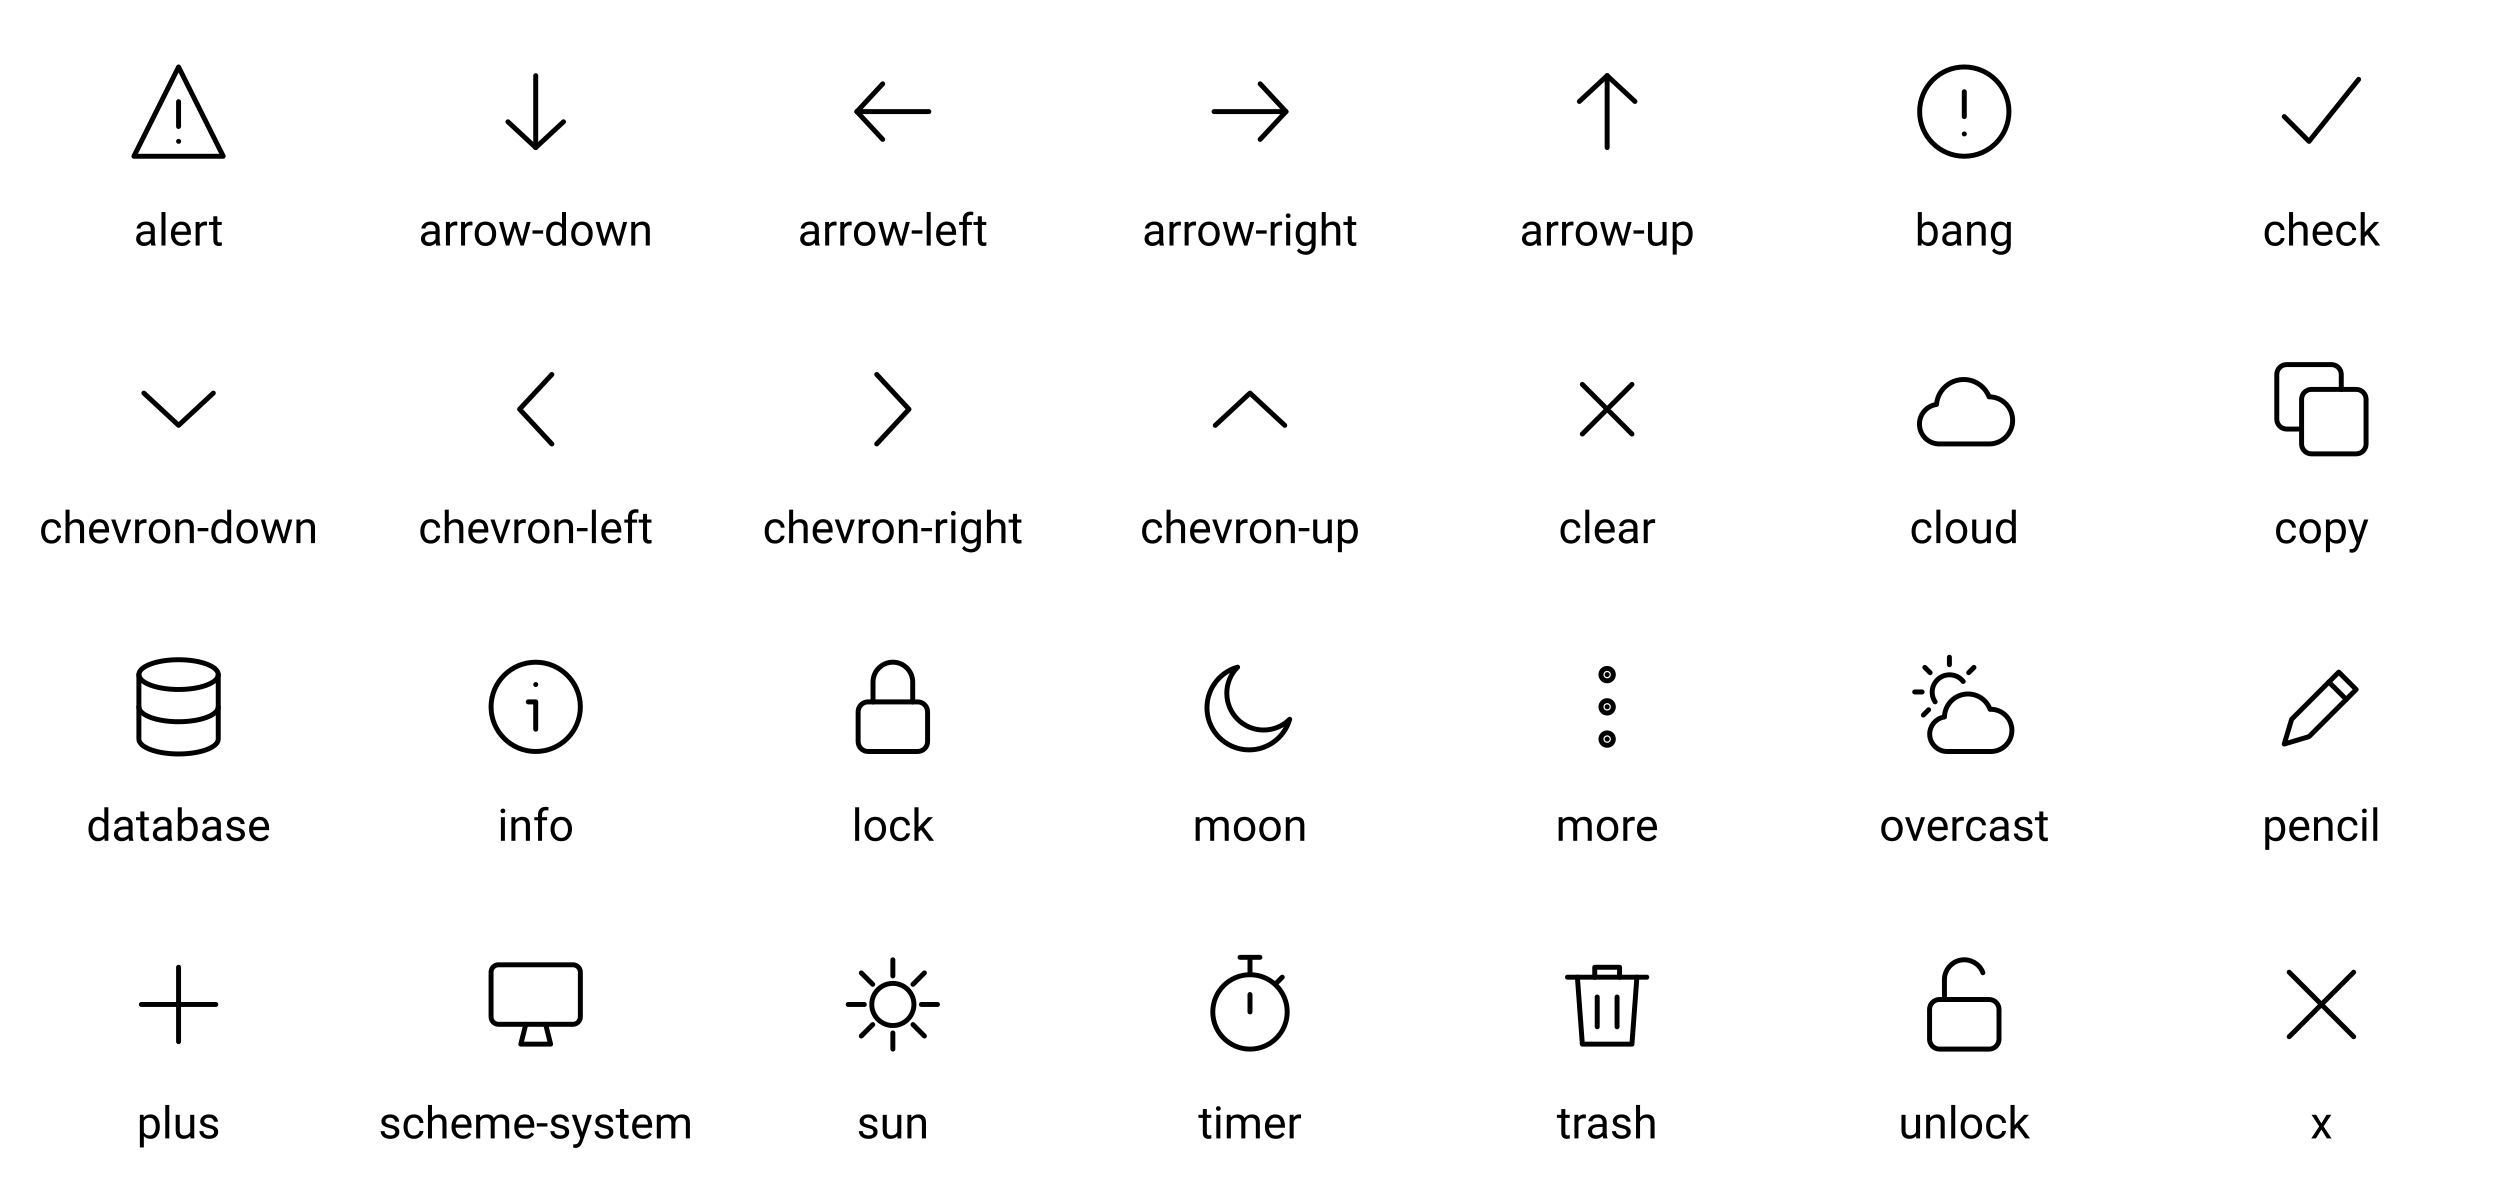
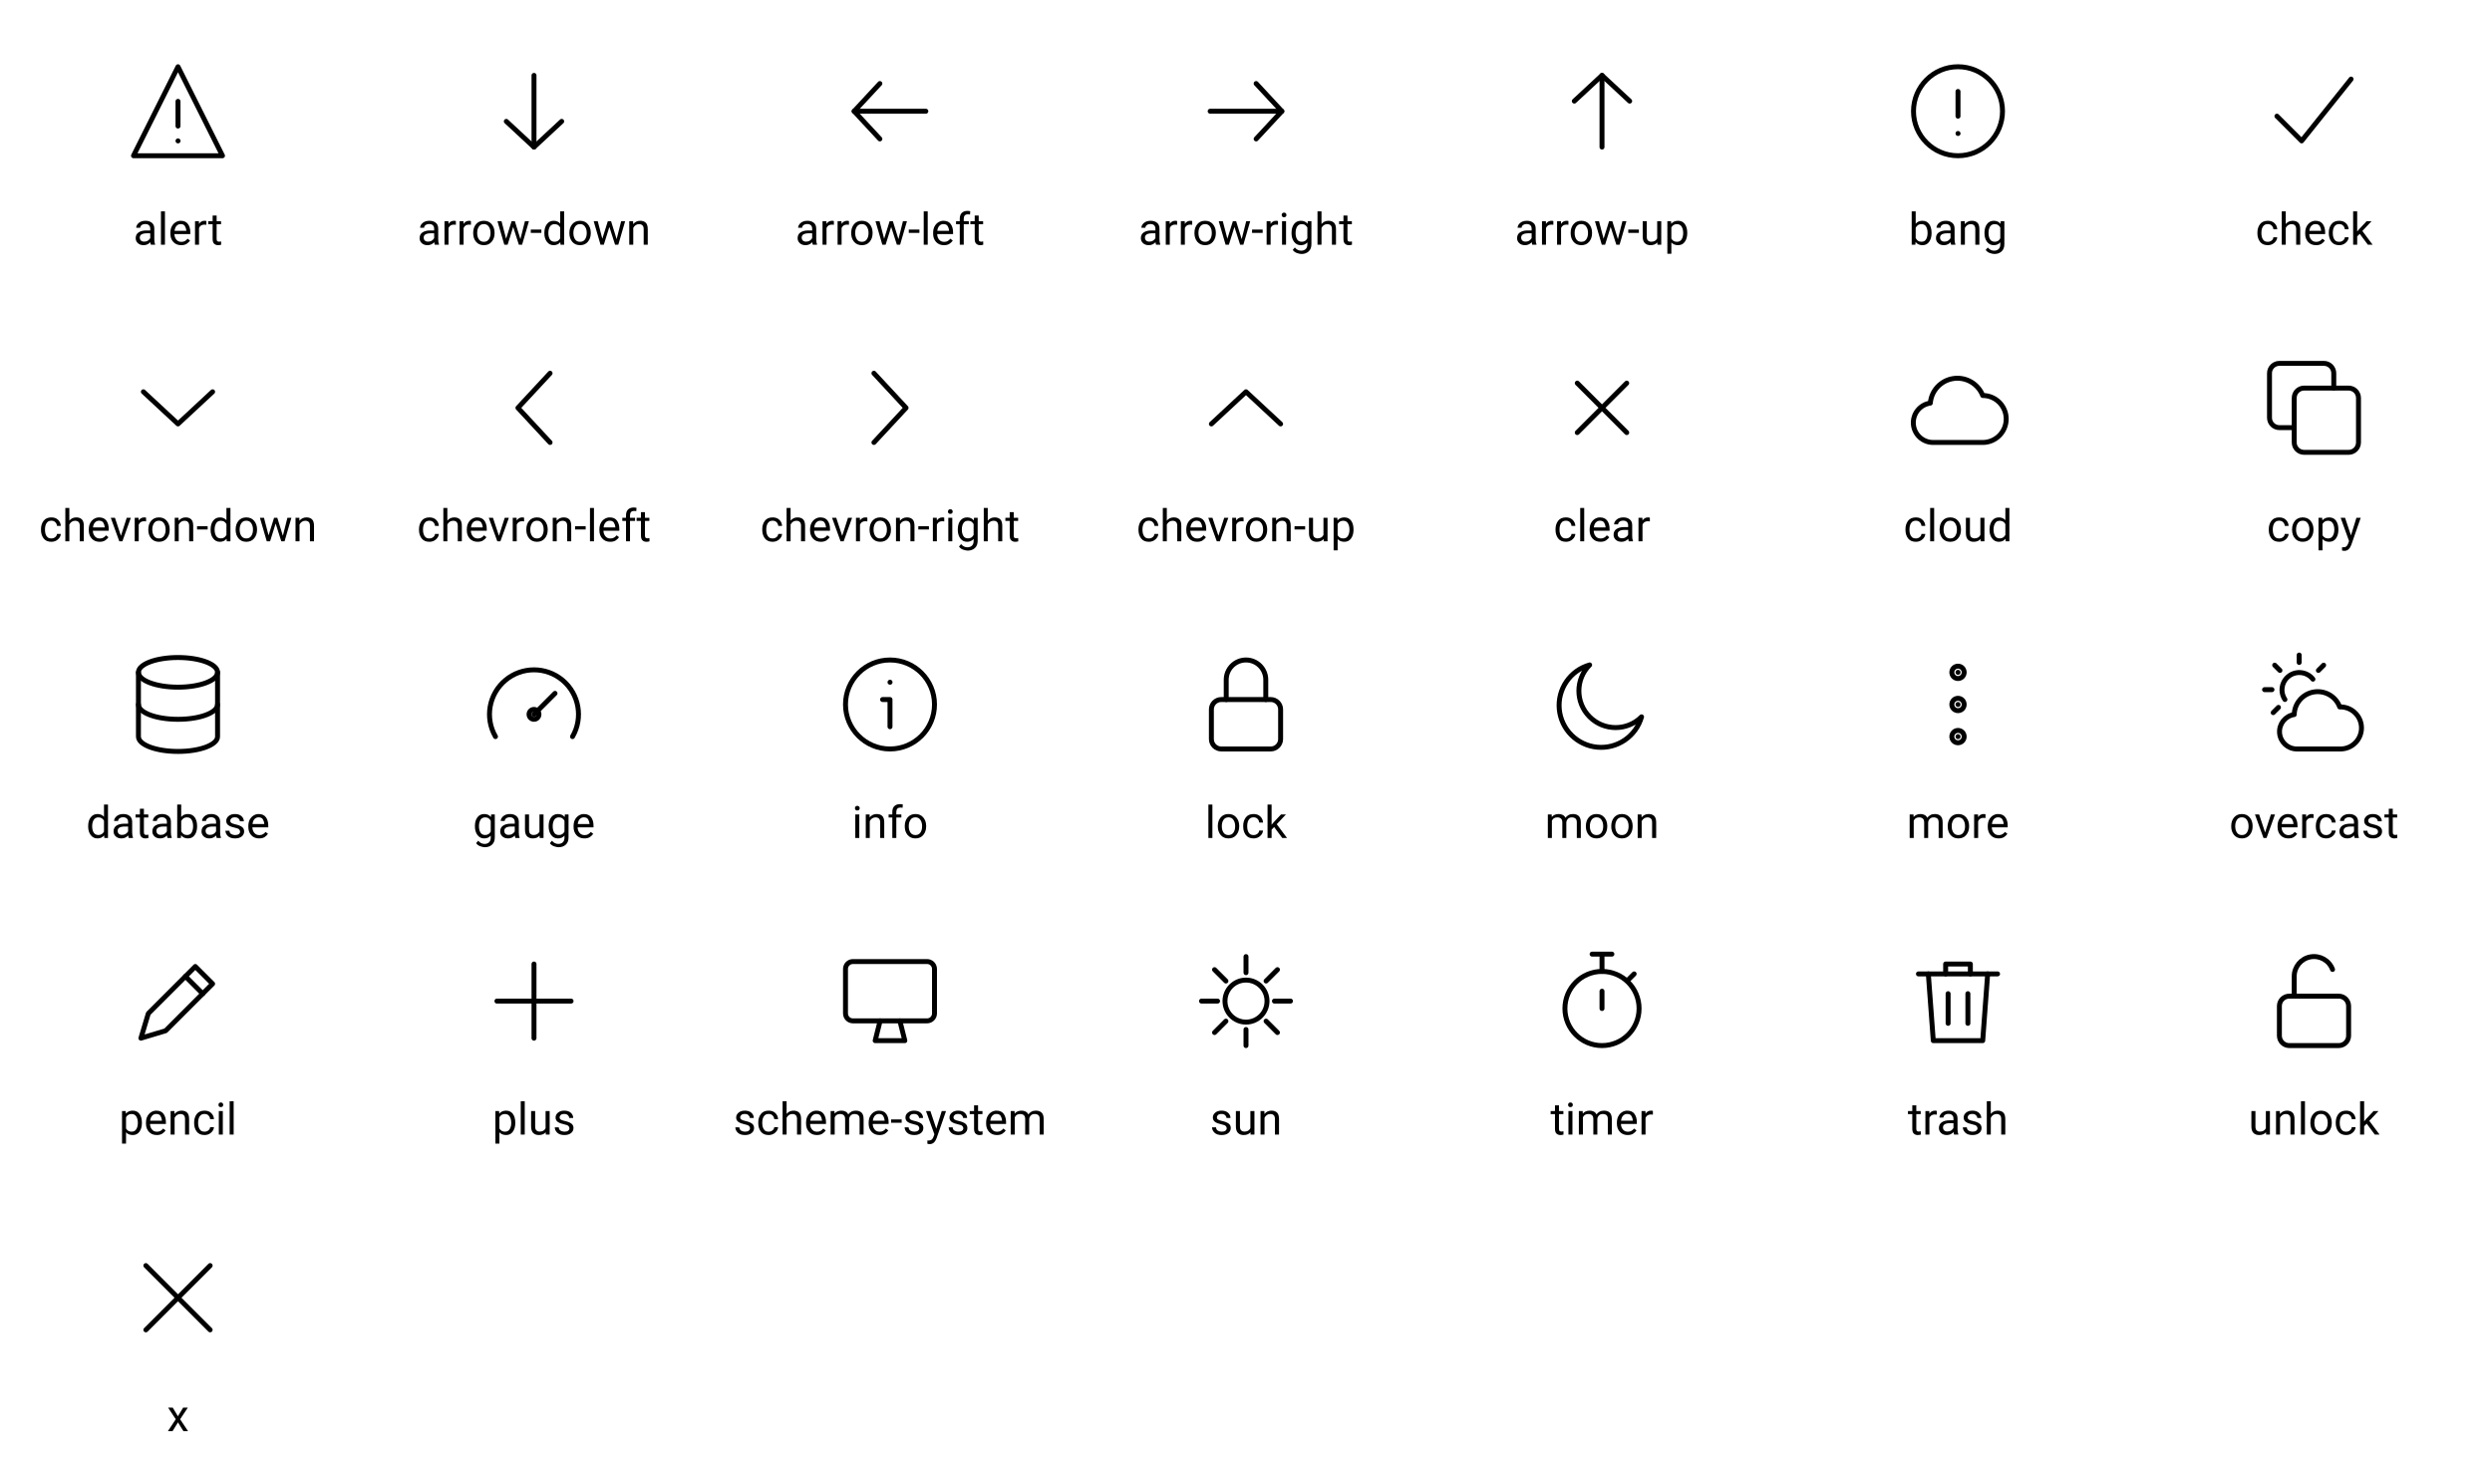
- <svg xmlns="http://www.w3.org/2000/svg" viewBox="0 0 672 320" width="672" height="320" style="color-scheme: light dark; color: CanvasText">
+ <svg xmlns="http://www.w3.org/2000/svg" viewBox="0 0 672 400" width="672" height="400" style="color-scheme: light dark; color: CanvasText">
  <g fill="none" stroke="currentColor" style="stroke-width: var(--icon-stroke, 2)" stroke-linecap="round" stroke-linejoin="round">
    <svg x="32" y="14" width="32" height="32" viewBox="0 0 24 24">
      <path d="M12 3 21 21H3Z" />
      <path d="M12 10v5" />
      <path d="M12 18h.01" />
    </svg>
    <svg x="128" y="14" width="32" height="32" viewBox="0 0 24 24">
      <path d="M12 4.75 12 19.25" />
      <path d="M17.6 14.05 12 19.25 6.4 14.05" />
    </svg>
    <svg x="224" y="14" width="32" height="32" viewBox="0 0 24 24">
      <path d="M19.25 12 4.75 12" />
      <path d="M9.95 17.6 4.75 12 9.95 6.4" />
    </svg>
    <svg x="320" y="14" width="32" height="32" viewBox="0 0 24 24">
      <path d="M4.75 12 19.25 12" />
      <path d="M14.05 6.4 19.25 12 14.05 17.6" />
    </svg>
    <svg x="416" y="14" width="32" height="32" viewBox="0 0 24 24">
      <path d="M12 19.25 12 4.75" />
      <path d="M6.4 9.95 12 4.75 17.6 9.95" />
    </svg>
    <svg x="512" y="14" width="32" height="32" viewBox="0 0 24 24">
      <circle cx="12" cy="12" r="9" />
      <path d="M12 8v5" />
      <path d="M12 16.5h.01" />
    </svg>
    <svg x="608" y="14" width="32" height="32" viewBox="0 0 24 24">
      <path d="M4.5 13 9.5 18 19.5 5.5" />
    </svg>
    <svg x="32" y="94" width="32" height="32" viewBox="0 0 24 24">
      <path d="M5 8.75 12 15.25 19 8.75" />
    </svg>
    <svg x="128" y="94" width="32" height="32" viewBox="0 0 24 24">
      <path d="M15.25 5 8.75 12 15.25 19" />
    </svg>
    <svg x="224" y="94" width="32" height="32" viewBox="0 0 24 24">
      <path d="M8.75 19 15.25 12 8.75 5" />
    </svg>
    <svg x="320" y="94" width="32" height="32" viewBox="0 0 24 24">
      <path d="M19 15.25 12 8.75 5 15.25" />
    </svg>
    <svg x="416" y="94" width="32" height="32" viewBox="0 0 24 24">
      <path d="M7 7l10 10M17 7 7 17" />
    </svg>
    <svg x="512" y="94" width="32" height="32" viewBox="0 0 24 24">
      <path style="stroke: var(--icon-cloud, currentColor)" d="M7 19a4 4 0 0 1-.6-7.96A5.5 5.5 0 0 1 17 9.5a4.75 4.75 0 0 1 0 9.5z" />
    </svg>
    <svg x="608" y="94" width="32" height="32" viewBox="0 0 24 24">
      <rect x="8" y="8" width="13" height="13" rx="2" />
      <path d="M16 8V5a2 2 0 0 0-2-2H5a2 2 0 0 0-2 2v9a2 2 0 0 0 2 2h3" />
    </svg>
    <svg x="32" y="174" width="32" height="32" viewBox="0 0 24 24">
      <ellipse cx="12" cy="5.5" rx="8" ry="3" />
      <path d="M4 5.5v13c0 1.66 3.58 3 8 3s8-1.34 8-3v-13" />
      <path d="M4 12c0 1.66 3.58 3 8 3s8-1.34 8-3" />
    </svg>
    <svg x="128" y="174" width="32" height="32" viewBox="0 0 24 24">
+       <path d="M4.21 18.5A9 9 0 1 1 19.79 18.5" />
+       <circle cx="12" cy="14" r="1" />
+       <path d="M12 14l4.25-4.25" />
+     </svg>
+     <svg x="224" y="174" width="32" height="32" viewBox="0 0 24 24">
      <circle cx="12" cy="12" r="9" />
      <path d="M10.5 11H12v5.5" />
      <path d="M12 7.5h.01" />
    </svg>
-     <svg x="224" y="174" width="32" height="32" viewBox="0 0 24 24">
+     <svg x="320" y="174" width="32" height="32" viewBox="0 0 24 24">
      <rect x="5" y="11" width="14" height="10" rx="2" />
      <path d="M8 11V7a4 4 0 0 1 8 0v4" />
    </svg>
-     <svg x="320" y="174" width="32" height="32" viewBox="0 0 24 24">
+     <svg x="416" y="174" width="32" height="32" viewBox="0 0 24 24">
      <path d="M20 14.5A8.5 8.5 0 1 1 9.5 4a7 7 0 0 0 10.5 10.5z" />
    </svg>
-     <svg x="416" y="174" width="32" height="32" viewBox="0 0 24 24">
+     <svg x="512" y="174" width="32" height="32" viewBox="0 0 24 24">
      <circle cx="12" cy="5.5" r="1.25" />
      <circle cx="12" cy="12" r="1.25" />
      <circle cx="12" cy="18.5" r="1.25" />
      <path d="M12 5.5h.01M12 12h.01M12 18.5h.01" />
    </svg>
-     <svg x="512" y="174" width="32" height="32" viewBox="0 0 24 24">
+     <svg x="608" y="174" width="32" height="32" viewBox="0 0 24 24">
      <path style="stroke: var(--icon-sun, currentColor)" d="M6.12 10.99A3.5 3.5 0 0 1 11.78 6.88" />
      <path style="stroke: var(--icon-sun, currentColor)" d="M9 2v1.5M2 9h1.5M4.05 4.05l1.06 1.06M13.95 4.05l-1.06 1.06M3.75 13.65l1.06-1.06" />
      <path style="stroke: var(--icon-cloud, currentColor)" d="M8.5 21a3.5 3.5 0 0 1-.5-6.96A4.75 4.75 0 0 1 17.2 12.5a4.25 4.25 0 0 1 .3 8.5z" />
    </svg>
-     <svg x="608" y="174" width="32" height="32" viewBox="0 0 24 24">
+     <svg x="32" y="254" width="32" height="32" viewBox="0 0 24 24">
      <path d="M15.5 5 19 8.5 9.5 18 4.5 19.5 6 14.5z" />
      <path d="M13.5 7l3.5 3.5" />
    </svg>
-     <svg x="32" y="254" width="32" height="32" viewBox="0 0 24 24">
+     <svg x="128" y="254" width="32" height="32" viewBox="0 0 24 24">
      <path d="M12 4.5v15M4.5 12h15" />
    </svg>
-     <svg x="128" y="254" width="32" height="32" viewBox="0 0 24 24">
+     <svg x="224" y="254" width="32" height="32" viewBox="0 0 24 24">
      <rect x="3" y="4" width="18" height="12" rx="1.5" />
      <path d="M10 16l-1 4h6l-1-4" />
    </svg>
-     <svg x="224" y="254" width="32" height="32" viewBox="0 0 24 24">
+     <svg x="320" y="254" width="32" height="32" viewBox="0 0 24 24">
      <circle style="stroke: var(--icon-sun, currentColor)" cx="12" cy="12" r="4.25" />
      <path style="stroke: var(--icon-sun, currentColor)" d="M12 3v3.25M12 17.75V21M3 12h3.25M17.75 12H21M5.64 5.64l2.3 2.3M16.06 16.06l2.3 2.3M18.36 5.64l-2.3 2.3M7.94 16.06l-2.3 2.3" />
    </svg>
-     <svg x="320" y="254" width="32" height="32" viewBox="0 0 24 24">
+     <svg x="416" y="254" width="32" height="32" viewBox="0 0 24 24">
      <circle cx="12" cy="13.5" r="7.5" />
      <path d="M10 2.5h4M12 2.5V6M12 13.5V10M18.5 6.5l-1.3 1.3" />
    </svg>
-     <svg x="416" y="254" width="32" height="32" viewBox="0 0 24 24">
+     <svg x="512" y="254" width="32" height="32" viewBox="0 0 24 24">
      <path d="M4 6.5h16" />
      <path d="M9.5 6.5v-2h5v2" />
      <path d="M6 6.5 7 20h10l1-13.5" />
      <path d="M10 10.5v6M14 10.5v6" />
    </svg>
-     <svg x="512" y="254" width="32" height="32" viewBox="0 0 24 24">
+     <svg x="608" y="254" width="32" height="32" viewBox="0 0 24 24">
      <rect x="5" y="11" width="14" height="10" rx="2" />
      <path d="M8 11V7a4 4 0 0 1 7.75-1.4" />
    </svg>
-     <svg x="608" y="254" width="32" height="32" viewBox="0 0 24 24">
+     <svg x="32" y="334" width="32" height="32" viewBox="0 0 24 24">
      <path d="M5.5 5.5l13 13M18.5 5.5l-13 13" />
    </svg>
  </g>
  <g fill="currentColor" font-family="system-ui, -apple-system, 'Segoe UI', Roboto, sans-serif" font-size="12" text-anchor="middle">
    <text x="48" y="66">alert</text>
    <text x="144" y="66">arrow-down</text>
    <text x="240" y="66">arrow-left</text>
    <text x="336" y="66">arrow-right</text>
    <text x="432" y="66">arrow-up</text>
    <text x="528" y="66">bang</text>
    <text x="624" y="66">check</text>
    <text x="48" y="146">chevron-down</text>
    <text x="144" y="146">chevron-left</text>
    <text x="240" y="146">chevron-right</text>
    <text x="336" y="146">chevron-up</text>
    <text x="432" y="146">clear</text>
    <text x="528" y="146">cloud</text>
    <text x="624" y="146">copy</text>
    <text x="48" y="226">database</text>
-     <text x="144" y="226">info</text>
-     <text x="240" y="226">lock</text>
-     <text x="336" y="226">moon</text>
-     <text x="432" y="226">more</text>
-     <text x="528" y="226">overcast</text>
-     <text x="624" y="226">pencil</text>
-     <text x="48" y="306">plus</text>
-     <text x="144" y="306">scheme-system</text>
-     <text x="240" y="306">sun</text>
-     <text x="336" y="306">timer</text>
-     <text x="432" y="306">trash</text>
-     <text x="528" y="306">unlock</text>
-     <text x="624" y="306">x</text>
+     <text x="144" y="226">gauge</text>
+     <text x="240" y="226">info</text>
+     <text x="336" y="226">lock</text>
+     <text x="432" y="226">moon</text>
+     <text x="528" y="226">more</text>
+     <text x="624" y="226">overcast</text>
+     <text x="48" y="306">pencil</text>
+     <text x="144" y="306">plus</text>
+     <text x="240" y="306">scheme-system</text>
+     <text x="336" y="306">sun</text>
+     <text x="432" y="306">timer</text>
+     <text x="528" y="306">trash</text>
+     <text x="624" y="306">unlock</text>
+     <text x="48" y="386">x</text>
  </g>
</svg>
